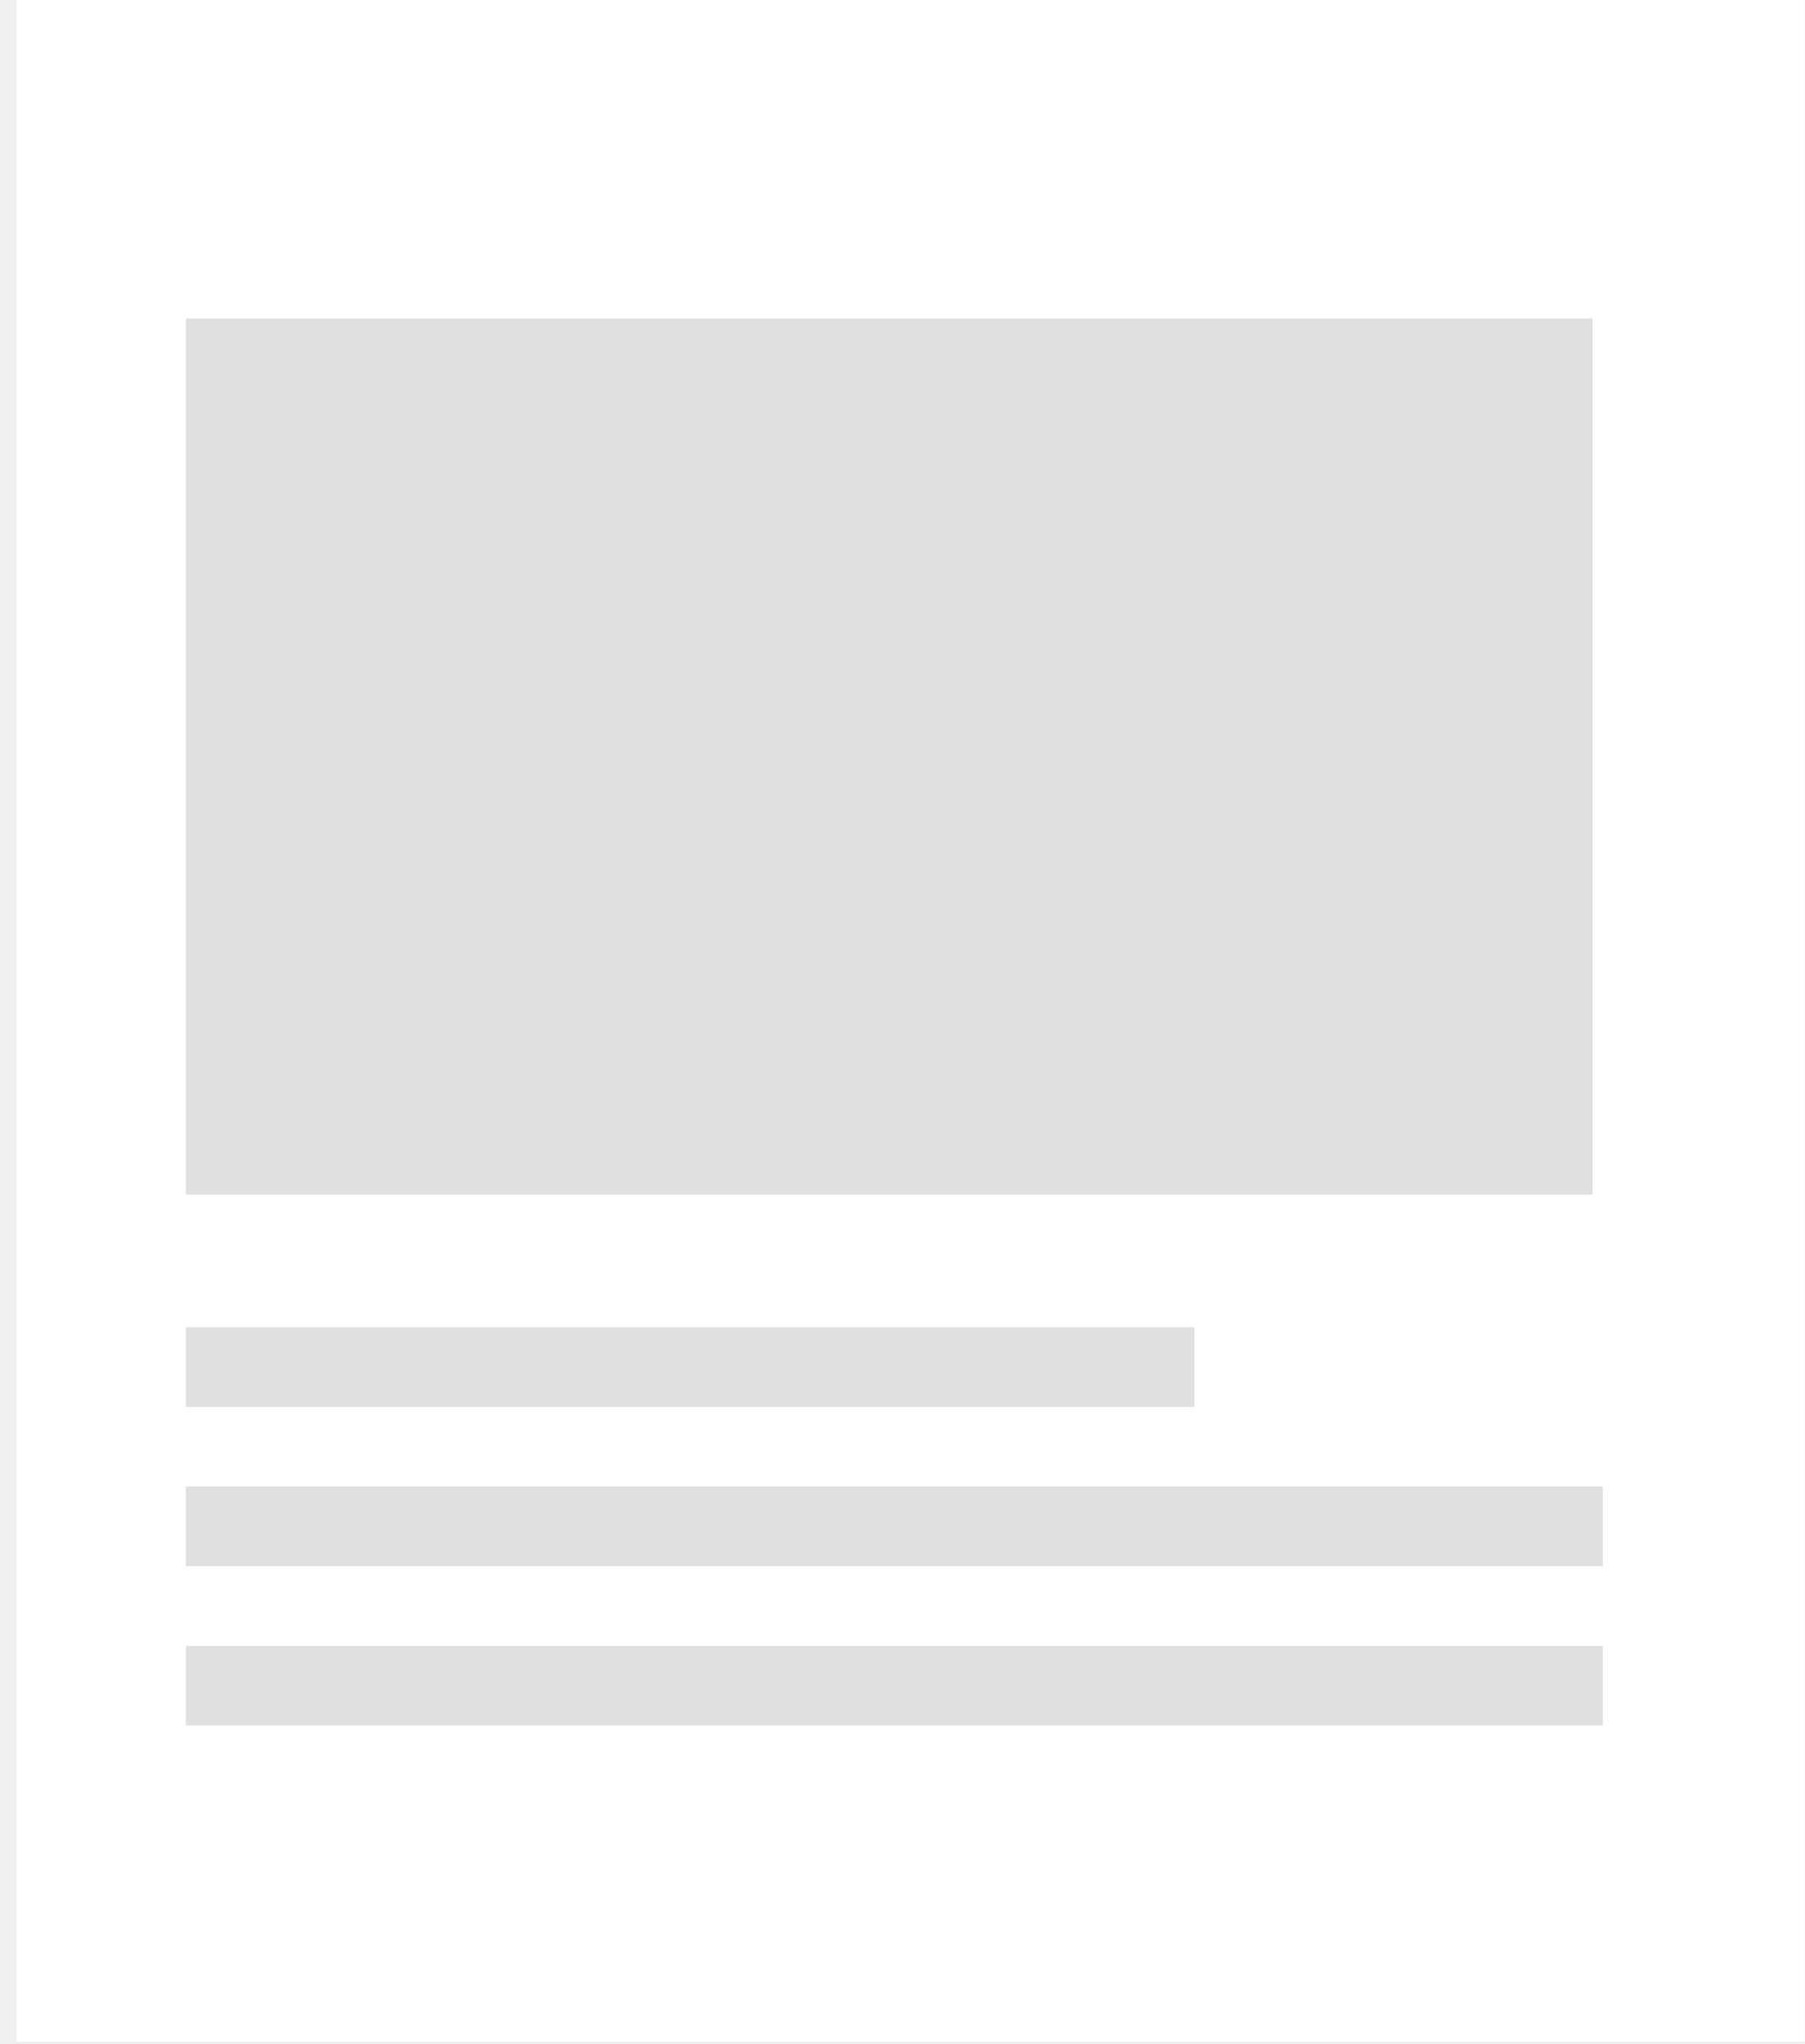
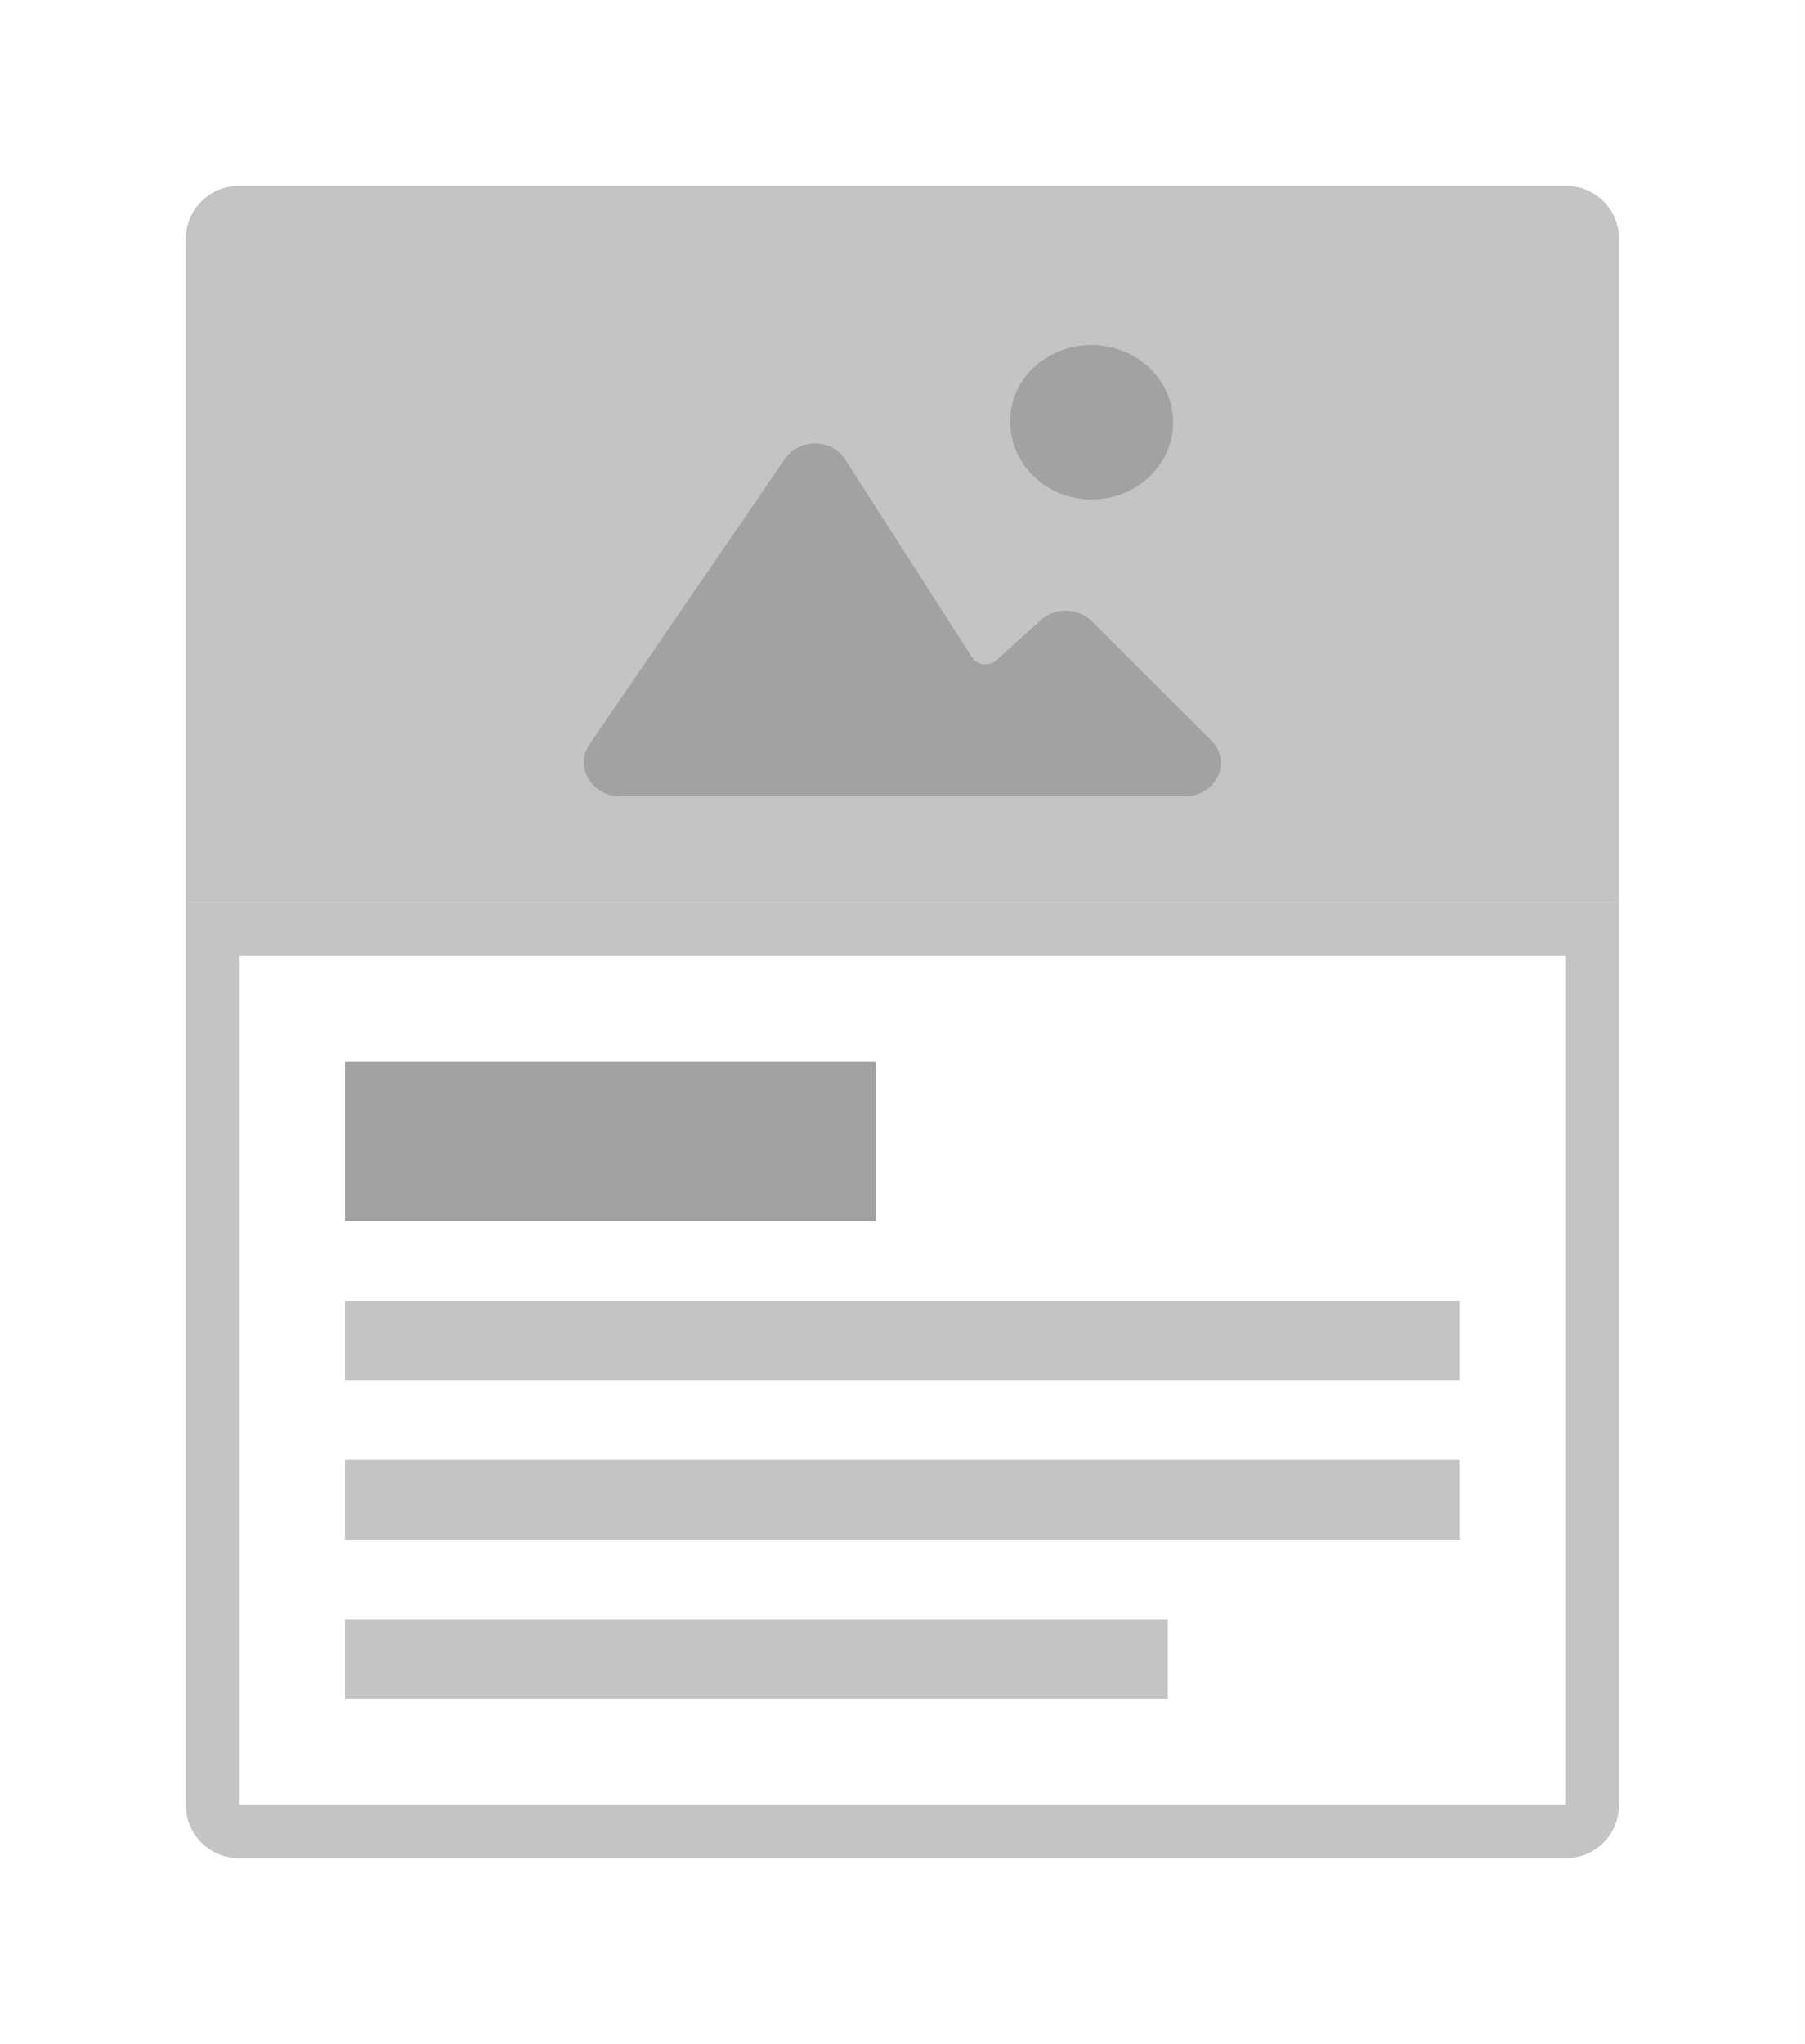
<svg xmlns="http://www.w3.org/2000/svg" width="68" height="77" viewBox="0 0 68 77" fill="none">
-   <rect x="0.629" width="67.372" height="76.906" fill="white" />
-   <line x1="7.001" y1="51.5" x2="45.001" y2="51.5" stroke="#E0E0E0" stroke-width="3" />
-   <line x1="7.001" y1="57.5" x2="60.39" y2="57.5" stroke="#E0E0E0" stroke-width="3" />
-   <line x1="7.001" y1="63.5" x2="60.39" y2="63.5" stroke="#E0E0E0" stroke-width="3" />
-   <rect x="7.001" y="12" width="53" height="33" fill="#E0E0E0" />
+   <rect width="68" height="77" fill="white" />
+   <path d="M7 9C7 7.895 7.895 7 9 7H59C60.105 7 61 7.895 61 9V34H7V9Z" fill="#C4C4C4" />
+   <path d="M44.201 15.908C44.201 14.305 42.825 13 41.134 13C39.404 13 38.027 14.305 38.067 15.908C38.067 17.511 39.443 18.816 41.134 18.816C42.825 18.816 44.201 17.511 44.201 15.908Z" fill="#A2A2A2" />
+   <path d="M23.36 30H44.633C45.852 30 46.442 28.658 45.616 27.875L41.134 23.401C40.583 22.879 39.758 22.879 39.207 23.364L37.556 24.855C37.28 25.116 36.808 25.079 36.612 24.743L31.854 17.325C31.343 16.504 30.124 16.504 29.573 17.287L22.22 28.024C21.63 28.882 22.299 30 23.36 30Z" fill="#A2A2A2" />
+   <path d="M8 35H60V68C60 68.552 59.552 69 59 69H9C8.448 69 8 68.552 8 68V35Z" fill="white" stroke="#C4C4C4" stroke-width="2" />
+   <rect x="13" y="55" width="42" height="3" fill="#C4C4C4" />
+   <rect x="13" y="61" width="31" height="3" fill="#C4C4C4" />
+   <rect x="13" y="49" width="42" height="3" fill="#C4C4C4" />
+   <rect x="13" y="40" width="20" height="6" fill="#A1A1A1" />
</svg>
